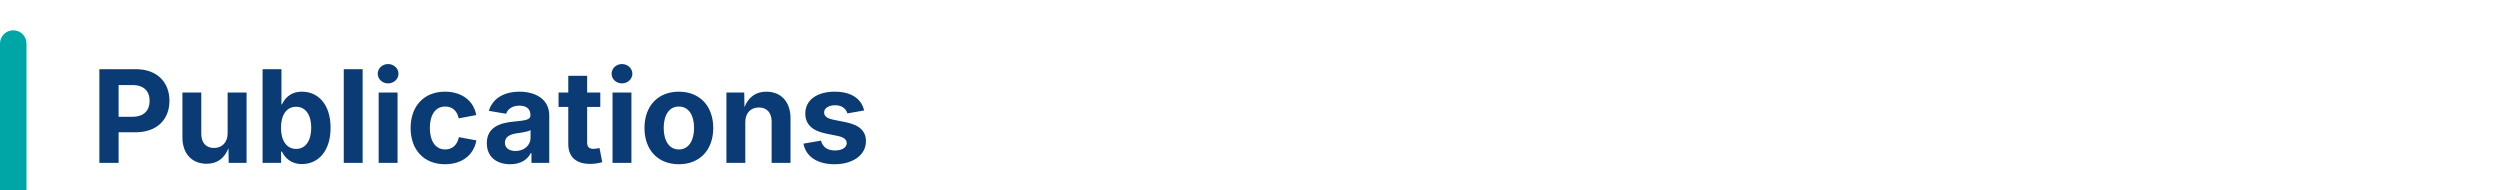
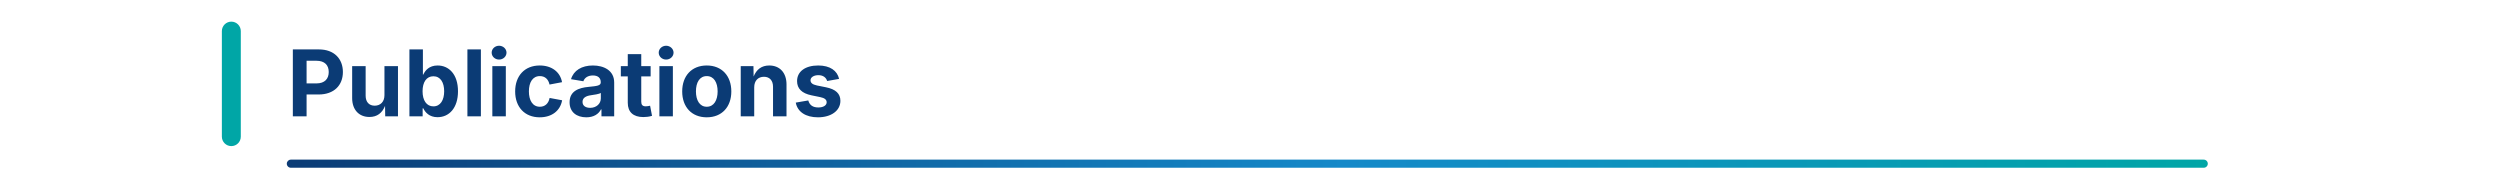
- <svg xmlns="http://www.w3.org/2000/svg" width="660" height="50" viewBox="0 0 660 50" role="img" aria-labelledby="title desc">
+ <svg xmlns="http://www.w3.org/2000/svg" width="660" height="50" viewBox="0 0 760 70" role="img" aria-labelledby="title desc">
  <defs>
    <linearGradient id="accent" x1="0" y1="0" x2="1" y2="0">
      <stop offset="0" stop-color="#0B3B75" />
      <stop offset="0.55" stop-color="#1589C9" />
      <stop offset="1" stop-color="#00A6A6" />
    </linearGradient>
  </defs>
  <rect x="0" y="8" width="7" height="46" rx="3.5" fill="#00A6A6" />
  <text x="24" y="43" fill="#0B3B75" font-family="Inter, Segoe UI, Arial, sans-serif" font-size="34" font-weight="700">Publications</text>
  <rect x="24" y="59" width="710" height="3" rx="1.5" fill="url(#accent)" />
</svg>
